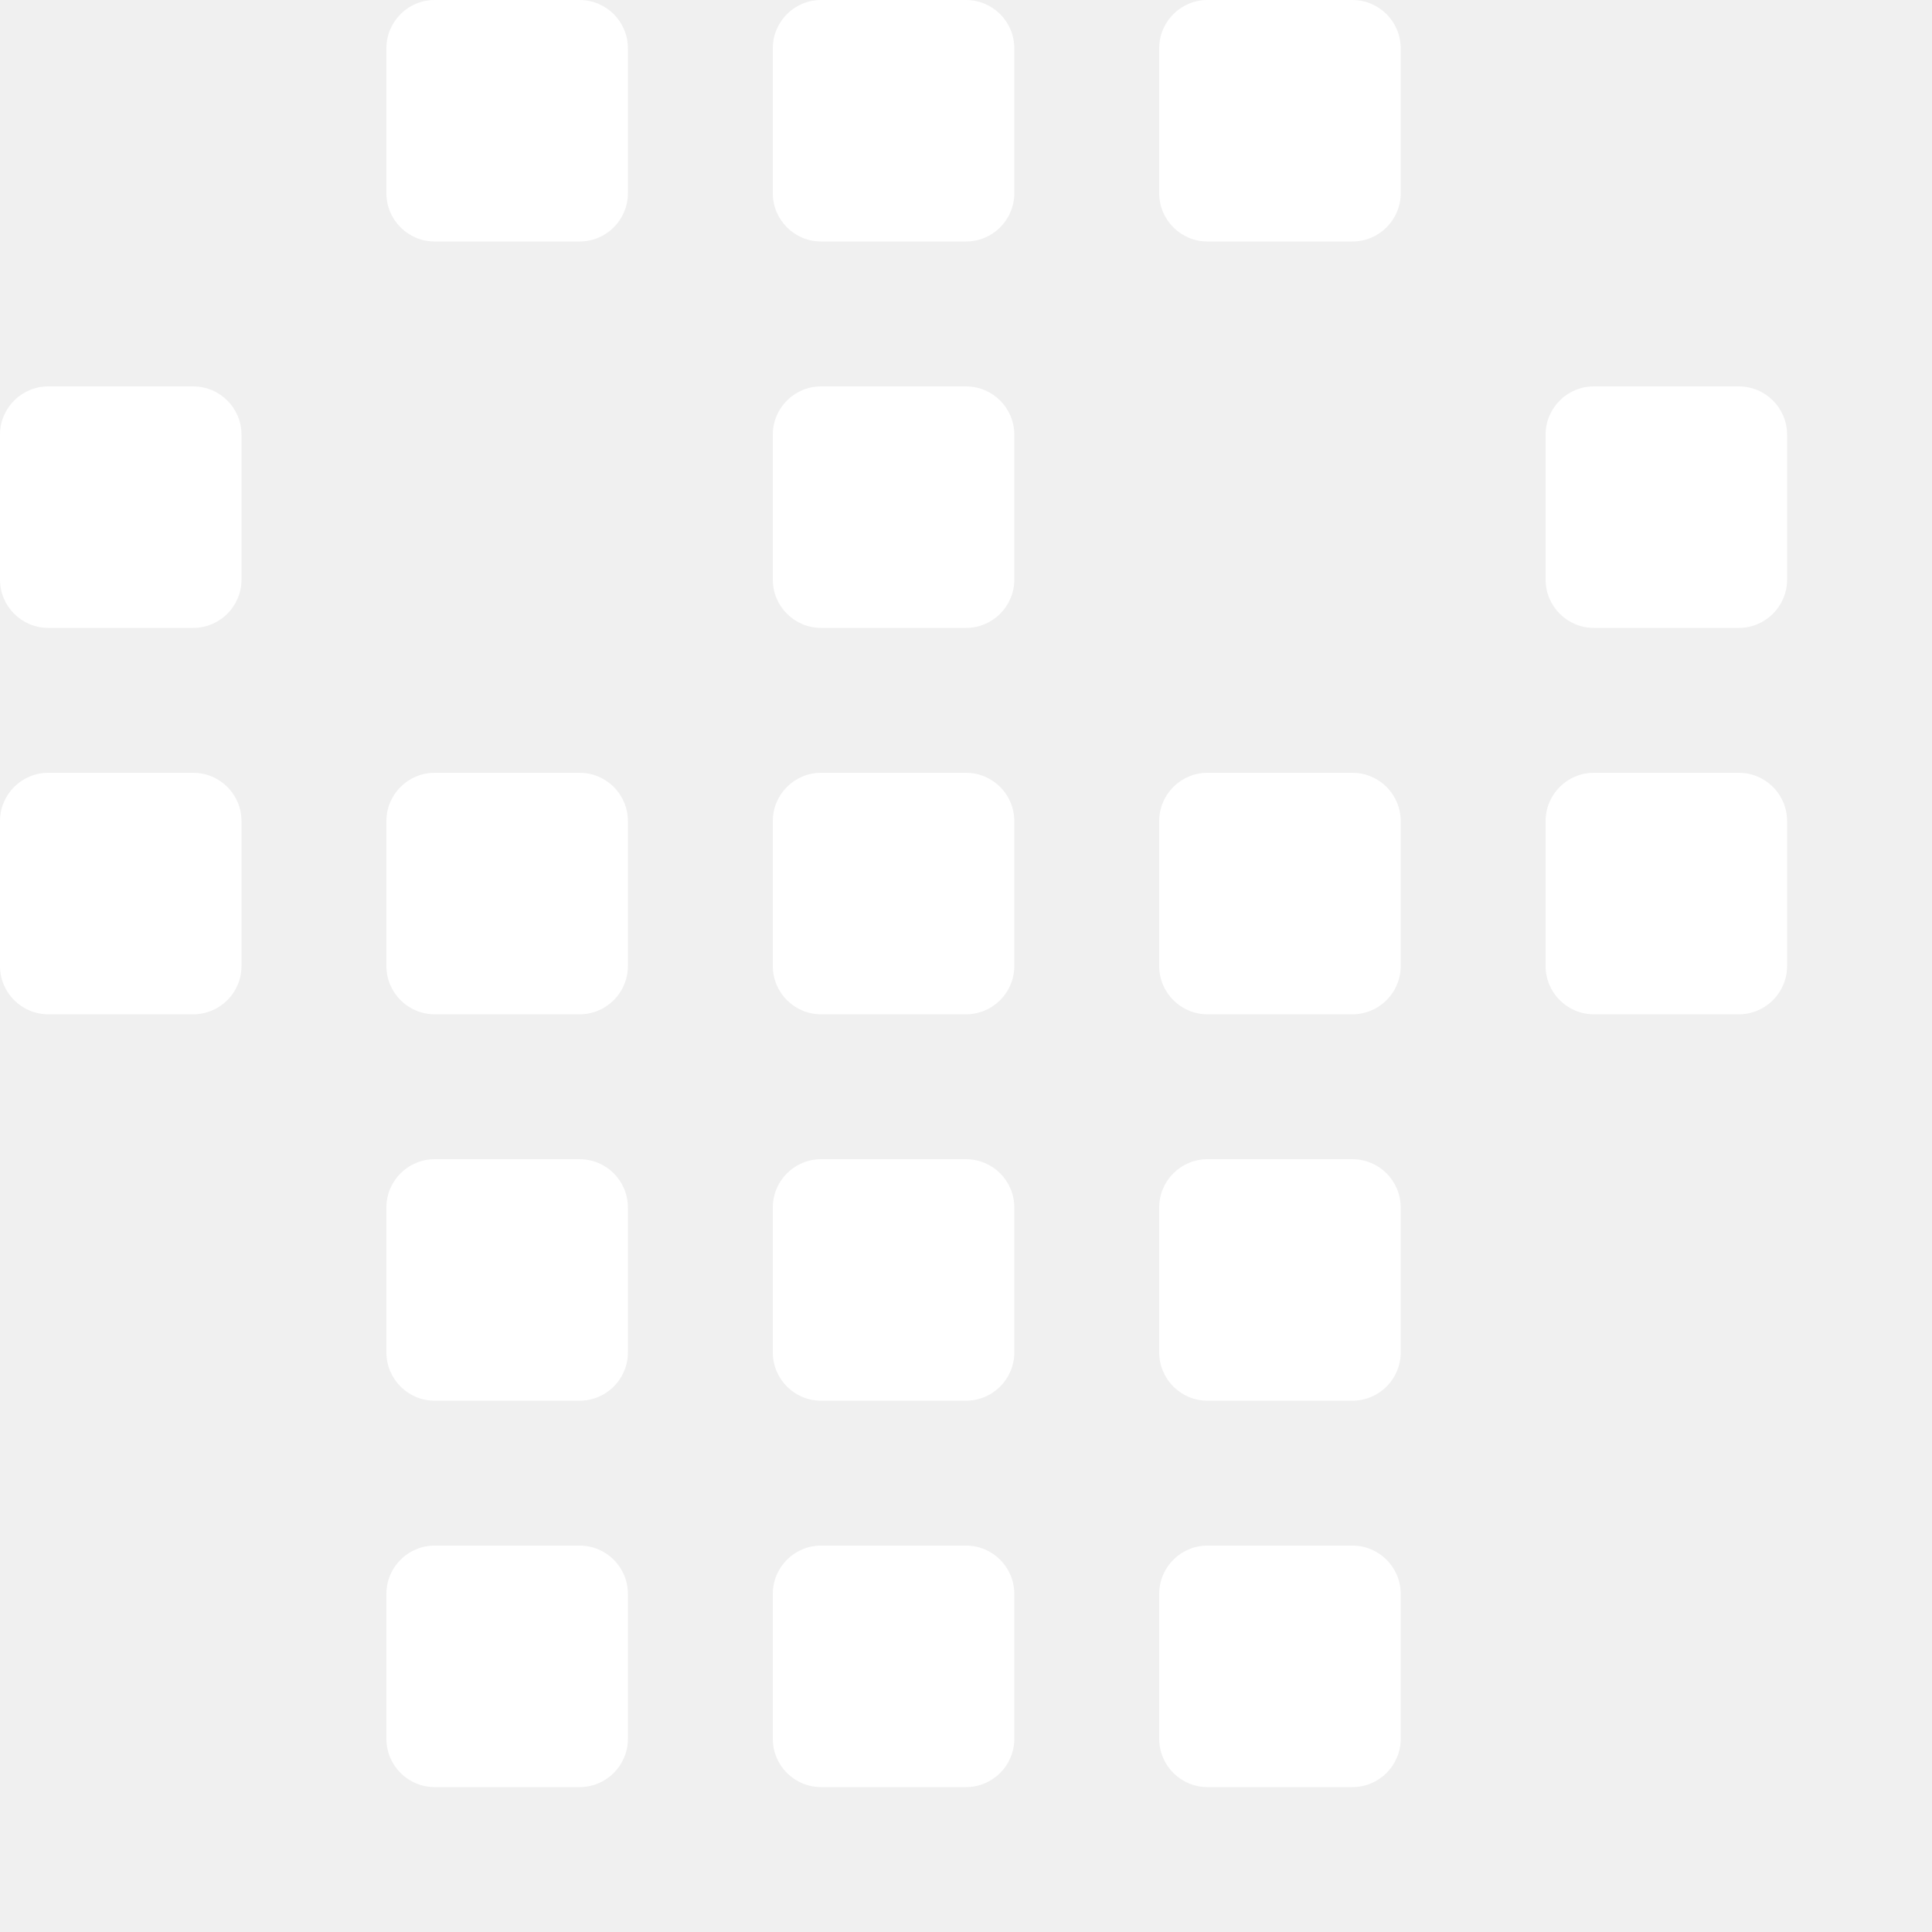
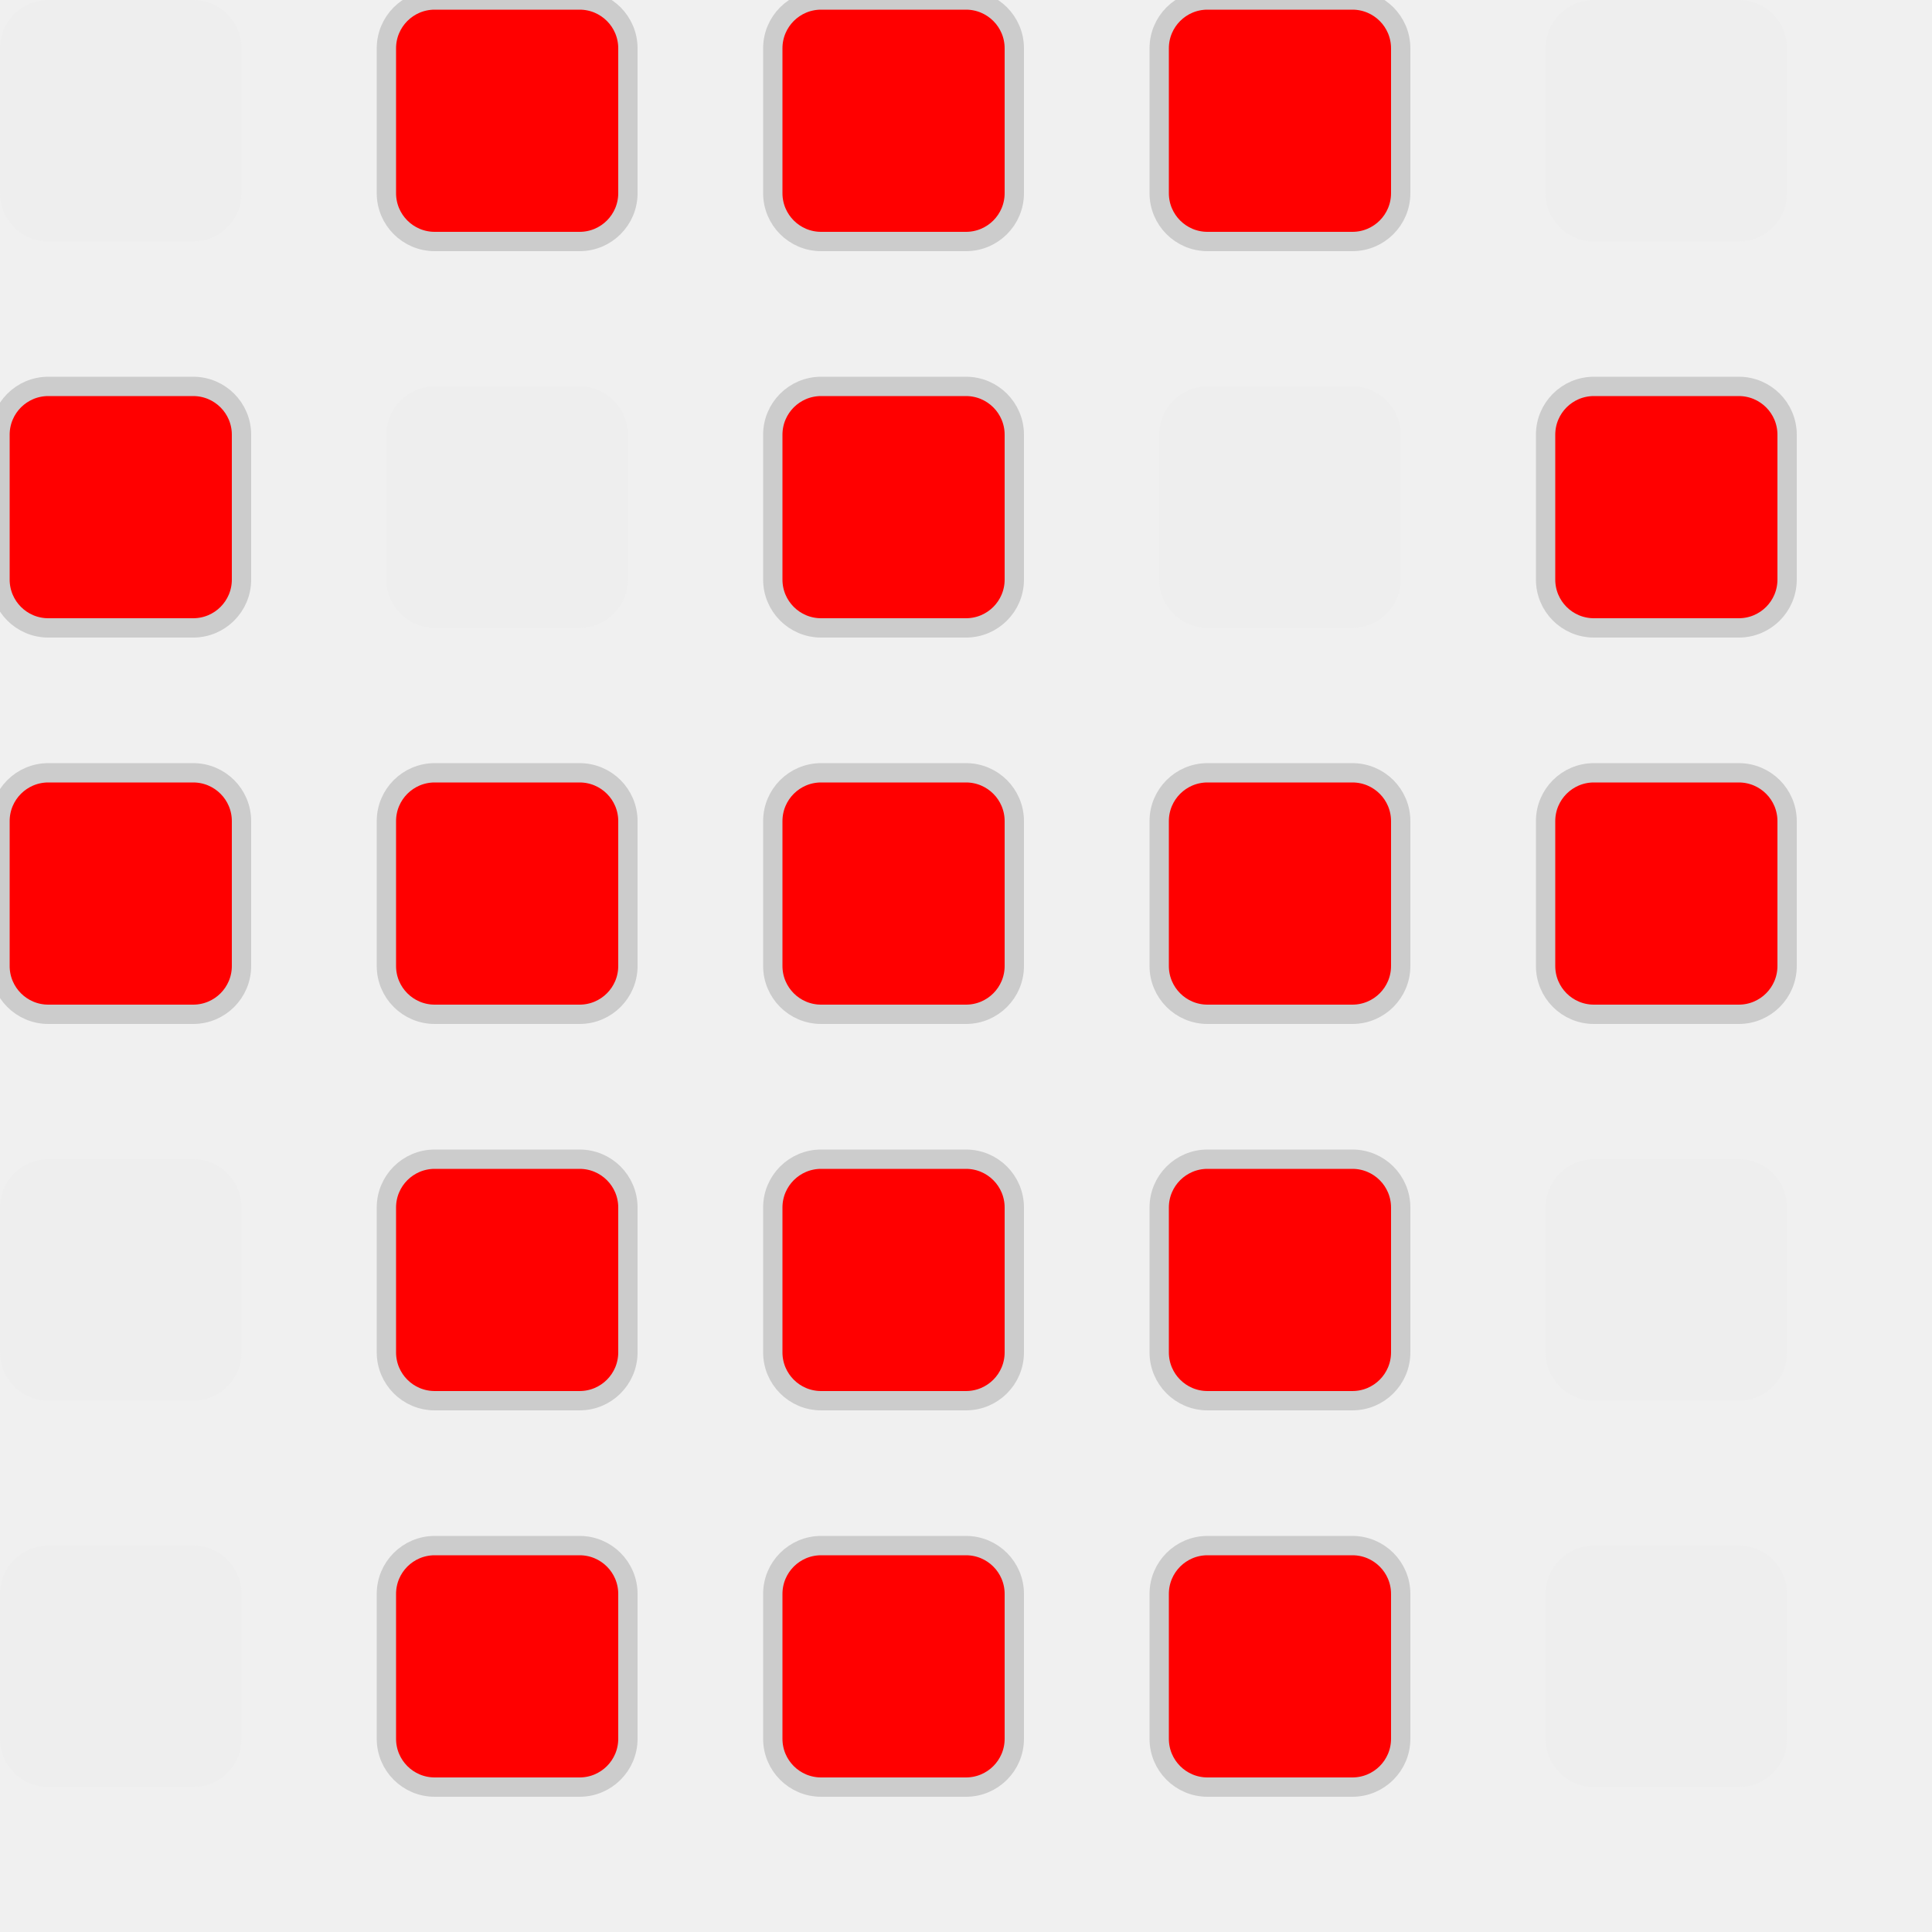
- <svg xmlns="http://www.w3.org/2000/svg" height="200" width="200">
-   <rect y="0" x="0" width="25" height="25" rx="5" transform="translate(0,0)" style="fill: #fff; fill-opacity:0;" />
-   <rect y="0" x="0" width="25" height="25" rx="5" transform="translate(40,0)" style="fill:#fff;" />
-   <rect y="0" x="0" width="25" height="25" rx="5" transform="translate(80,0)" style="fill:#fff;" />
-   <rect y="0" x="0" width="25" height="25" rx="5" transform="translate(120,0)" style="fill:#fff;" />
-   <rect y="0" x="0" width="25" height="25" rx="5" transform="translate(160,0)" style="fill: #fff; fill-opacity:0;" />
-   <rect y="0" x="0" width="25" height="25" rx="5" transform="translate(0,40)" style="fill:#fff;" />
-   <rect y="0" x="0" width="25" height="25" rx="5" transform="translate(40,40)" style="fill: #fff; fill-opacity:0;" />
-   <rect y="0" x="0" width="25" height="25" rx="5" transform="translate(80,40)" style="fill:#fff;" />
-   <rect y="0" x="0" width="25" height="25" rx="5" transform="translate(120,40)" style="fill: #fff; fill-opacity:0;" />
-   <rect y="0" x="0" width="25" height="25" rx="5" transform="translate(160,40)" style="fill:#fff;" />
-   <rect y="0" x="0" width="25" height="25" rx="5" transform="translate(0,80)" style="fill:#fff;" />
-   <rect y="0" x="0" width="25" height="25" rx="5" transform="translate(40,80)" style="fill:#fff;" />
-   <rect y="0" x="0" width="25" height="25" rx="5" transform="translate(80,80)" style="fill:#fff;" />
-   <rect y="0" x="0" width="25" height="25" rx="5" transform="translate(120,80)" style="fill:#fff;" />
-   <rect y="0" x="0" width="25" height="25" rx="5" transform="translate(160,80)" style="fill:#fff;" />
-   <rect y="0" x="0" width="25" height="25" rx="5" transform="translate(0,120)" style="fill: #fff; fill-opacity:0;" />
-   <rect y="0" x="0" width="25" height="25" rx="5" transform="translate(40,120)" style="fill:#fff;" />
-   <rect y="0" x="0" width="25" height="25" rx="5" transform="translate(80,120)" style="fill:#fff;" />
-   <rect y="0" x="0" width="25" height="25" rx="5" transform="translate(120,120)" style="fill:#fff;" />
-   <rect y="0" x="0" width="25" height="25" rx="5" transform="translate(160,120)" style="fill: #fff; fill-opacity:0;" />
-   <rect y="0" x="0" width="25" height="25" rx="5" transform="translate(0,160)" style="fill: #fff; fill-opacity:0;" />
-   <rect y="0" x="0" width="25" height="25" rx="5" transform="translate(40,160)" style="fill:#fff;" />
-   <rect y="0" x="0" width="25" height="25" rx="5" transform="translate(80,160)" style="fill:#fff;" />
-   <rect y="0" x="0" width="25" height="25" rx="5" transform="translate(120,160)" style="fill:#fff;" />
-   <rect y="0" x="0" width="25" height="25" rx="5" transform="translate(160,160)" style="fill: #fff; fill-opacity:0;" />
+ <svg xmlns="http://www.w3.org/2000/svg" height="200" width="200" style="background: #fff;">
+   <rect y="0" x="0" width="25" height="25" rx="5" transform="translate(0,0)" style="fill: #eee;" />
+   <rect y="0" x="0" width="25" height="25" rx="5" transform="translate(40,0)" style="fill:#f00; stroke:#ccc; stroke-width:2px;" />
+   <rect y="0" x="0" width="25" height="25" rx="5" transform="translate(80,0)" style="fill:#f00; stroke:#ccc; stroke-width:2px;" />
+   <rect y="0" x="0" width="25" height="25" rx="5" transform="translate(120,0)" style="fill:#f00; stroke:#ccc; stroke-width:2px;" />
+   <rect y="0" x="0" width="25" height="25" rx="5" transform="translate(160,0)" style="fill: #eee;" />
+   <rect y="0" x="0" width="25" height="25" rx="5" transform="translate(0,40)" style="fill:#f00; stroke:#ccc; stroke-width:2px;" />
+   <rect y="0" x="0" width="25" height="25" rx="5" transform="translate(40,40)" style="fill: #eee;" />
+   <rect y="0" x="0" width="25" height="25" rx="5" transform="translate(80,40)" style="fill:#f00; stroke:#ccc; stroke-width:2px;" />
+   <rect y="0" x="0" width="25" height="25" rx="5" transform="translate(120,40)" style="fill: #eee;" />
+   <rect y="0" x="0" width="25" height="25" rx="5" transform="translate(160,40)" style="fill:#f00; stroke:#ccc; stroke-width:2px;" />
+   <rect y="0" x="0" width="25" height="25" rx="5" transform="translate(0,80)" style="fill:#f00; stroke:#ccc; stroke-width:2px;" />
+   <rect y="0" x="0" width="25" height="25" rx="5" transform="translate(40,80)" style="fill:#f00; stroke:#ccc; stroke-width:2px;" />
+   <rect y="0" x="0" width="25" height="25" rx="5" transform="translate(80,80)" style="fill:#f00; stroke:#ccc; stroke-width:2px;" />
+   <rect y="0" x="0" width="25" height="25" rx="5" transform="translate(120,80)" style="fill:#f00; stroke:#ccc; stroke-width:2px;" />
+   <rect y="0" x="0" width="25" height="25" rx="5" transform="translate(160,80)" style="fill:#f00; stroke:#ccc; stroke-width:2px;" />
+   <rect y="0" x="0" width="25" height="25" rx="5" transform="translate(0,120)" style="fill: #eee;" />
+   <rect y="0" x="0" width="25" height="25" rx="5" transform="translate(40,120)" style="fill:#f00; stroke:#ccc; stroke-width:2px;" />
+   <rect y="0" x="0" width="25" height="25" rx="5" transform="translate(80,120)" style="fill:#f00; stroke:#ccc; stroke-width:2px;" />
+   <rect y="0" x="0" width="25" height="25" rx="5" transform="translate(120,120)" style="fill:#f00; stroke:#ccc; stroke-width:2px;" />
+   <rect y="0" x="0" width="25" height="25" rx="5" transform="translate(160,120)" style="fill: #eee;" />
+   <rect y="0" x="0" width="25" height="25" rx="5" transform="translate(0,160)" style="fill: #eee;" />
+   <rect y="0" x="0" width="25" height="25" rx="5" transform="translate(40,160)" style="fill:#f00; stroke:#ccc; stroke-width:2px;" />
+   <rect y="0" x="0" width="25" height="25" rx="5" transform="translate(80,160)" style="fill:#f00; stroke:#ccc; stroke-width:2px;" />
+   <rect y="0" x="0" width="25" height="25" rx="5" transform="translate(120,160)" style="fill:#f00; stroke:#ccc; stroke-width:2px;" />
+   <rect y="0" x="0" width="25" height="25" rx="5" transform="translate(160,160)" style="fill: #eee;" />
</svg>
